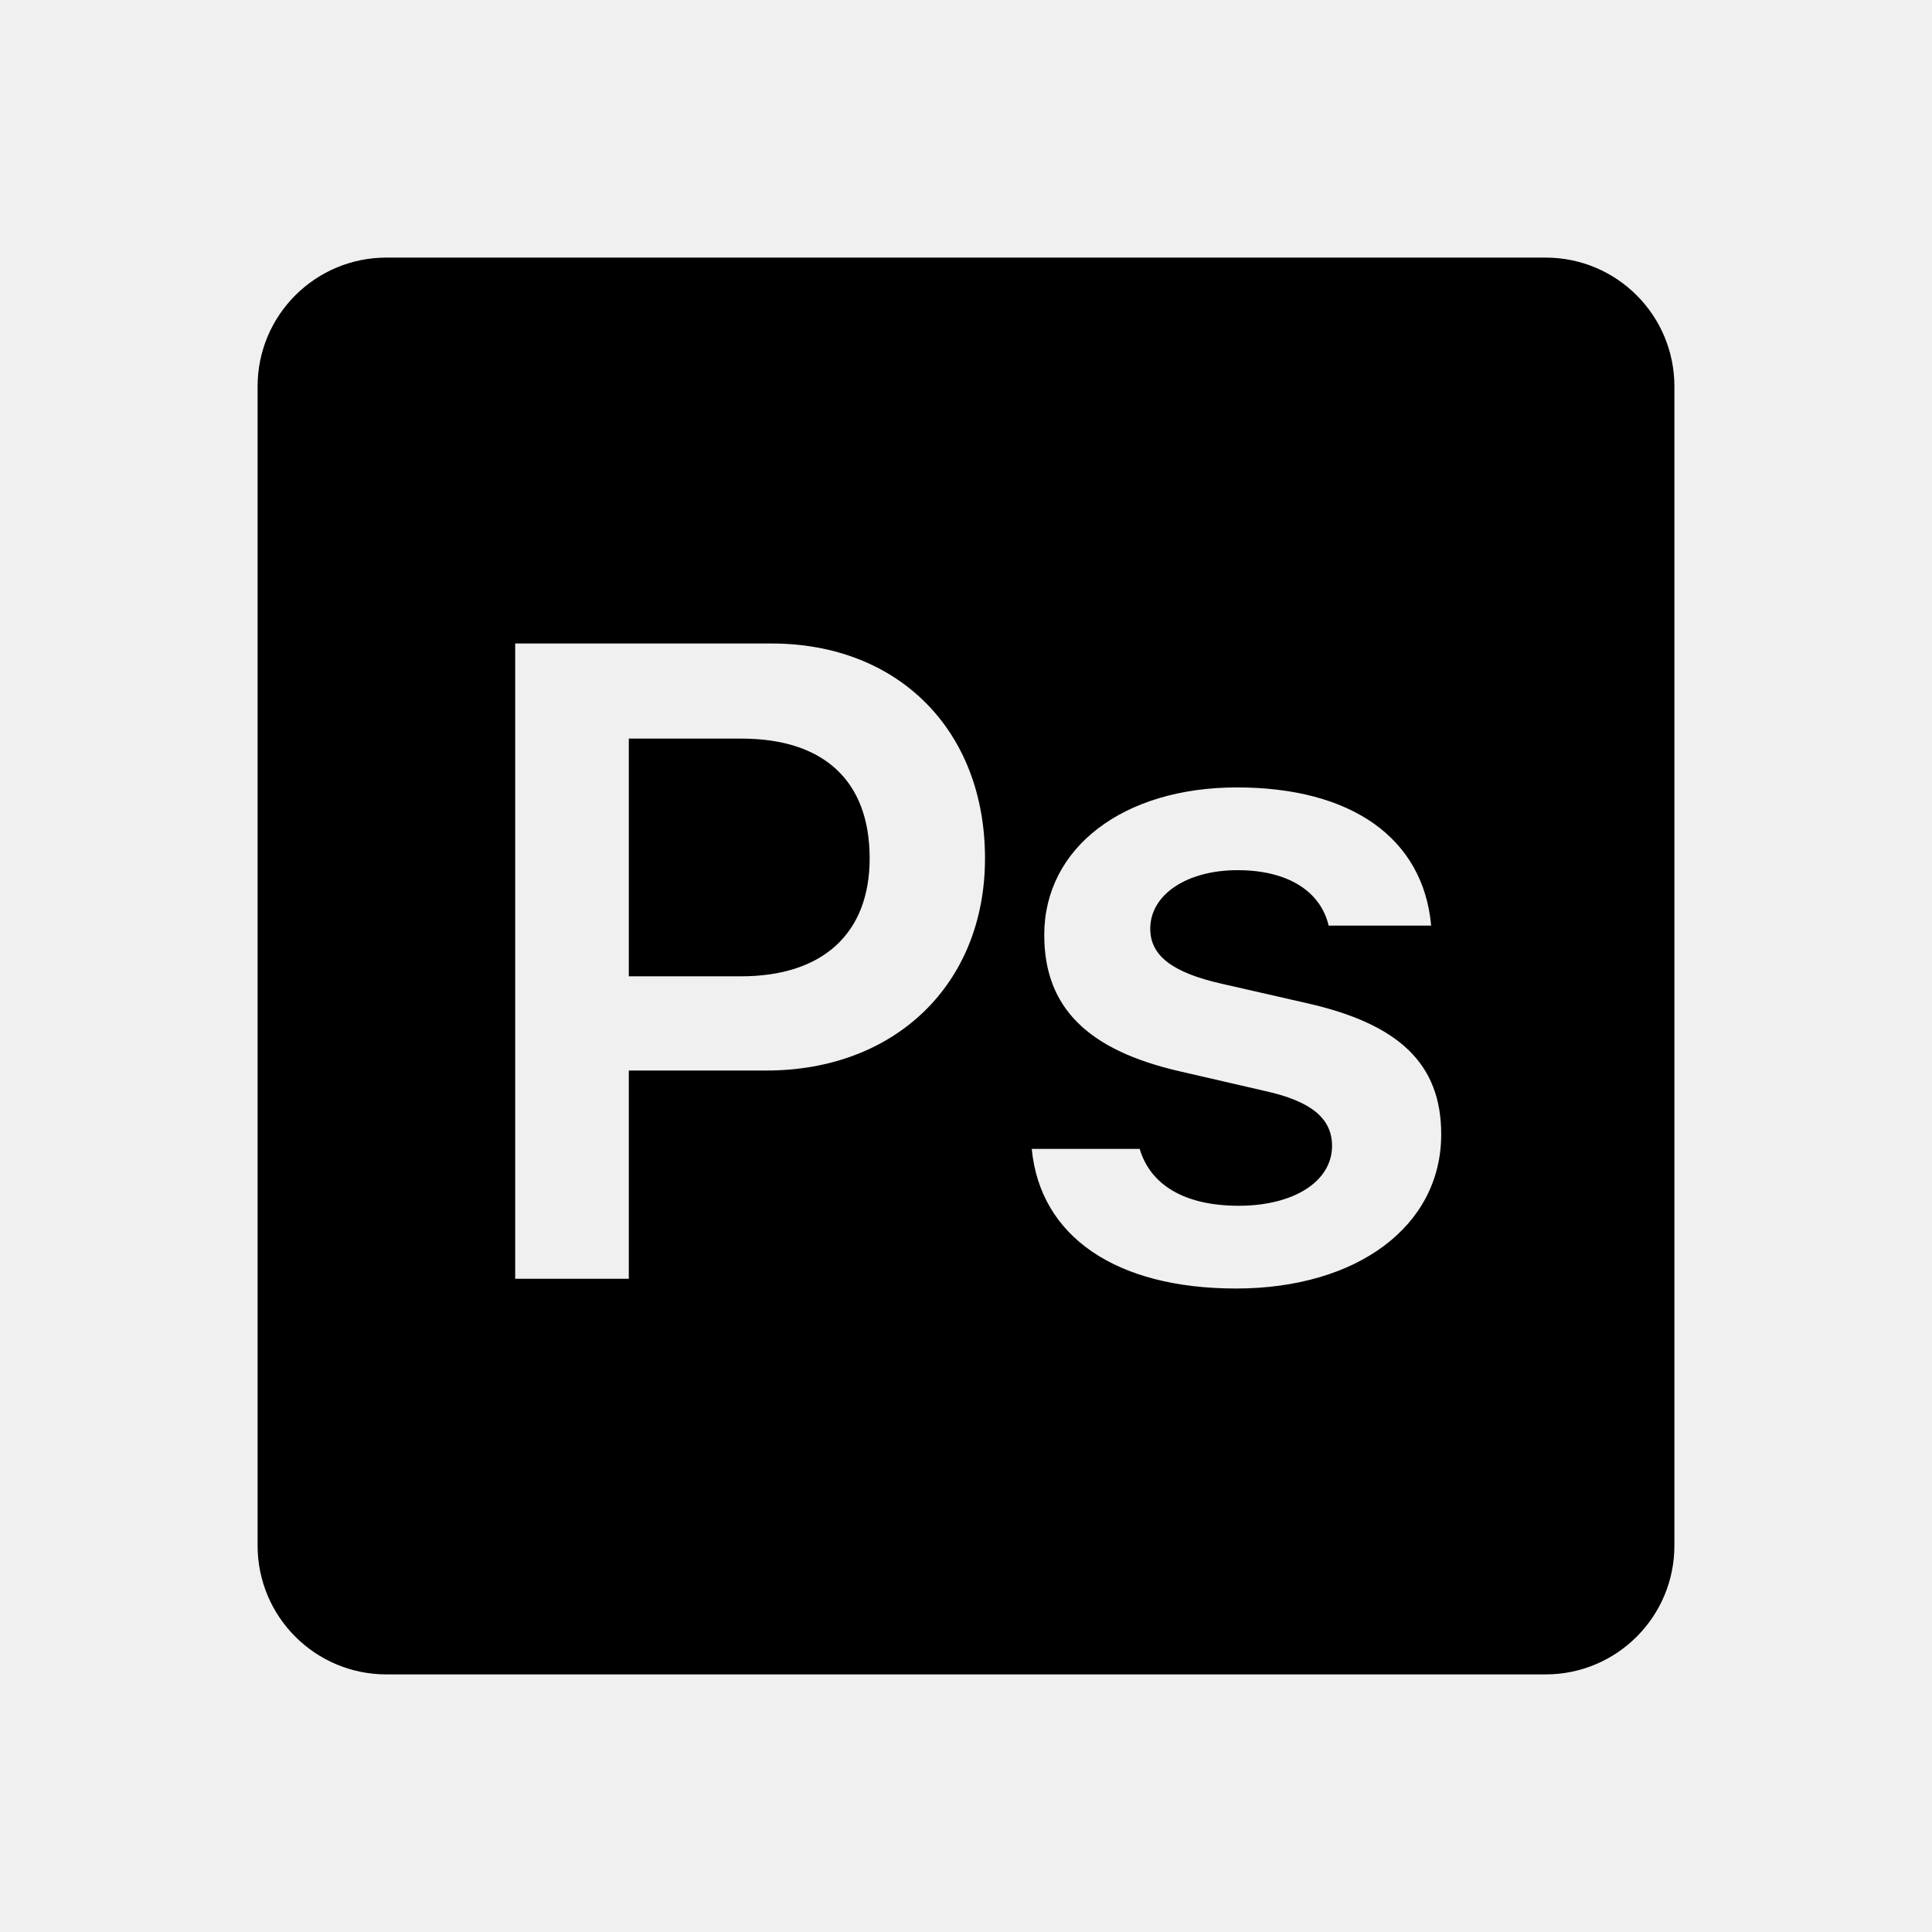
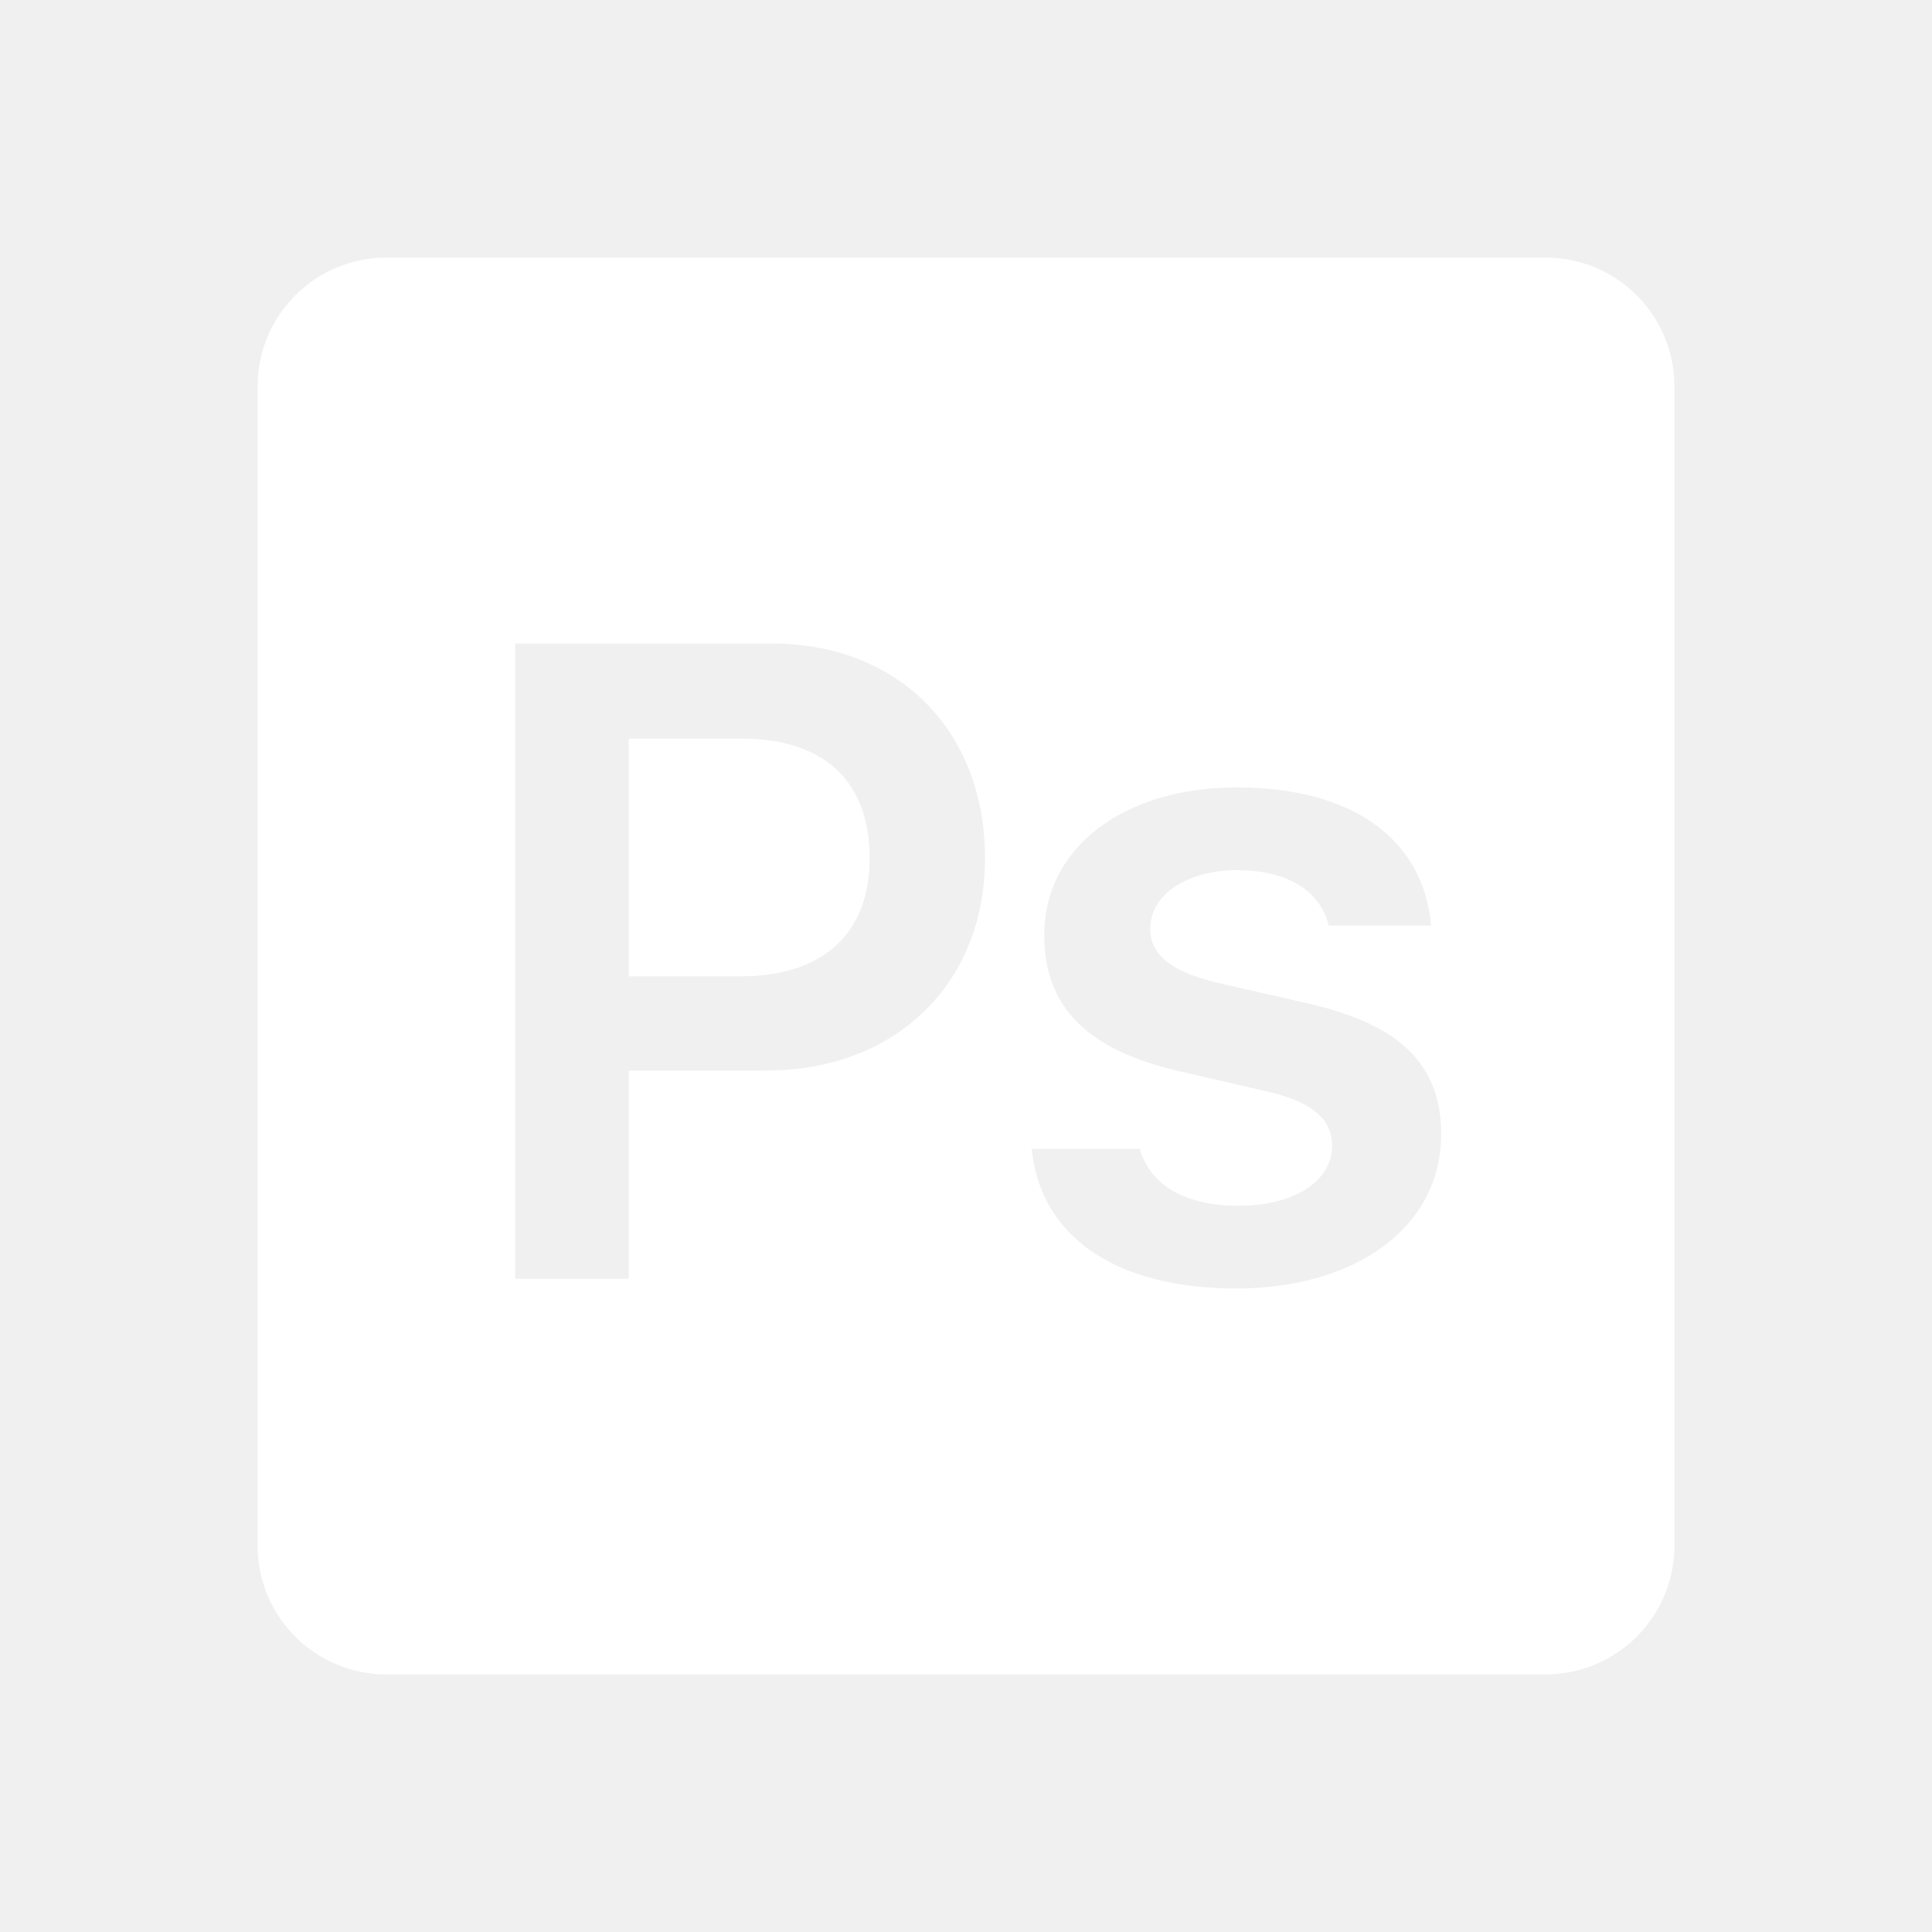
- <svg xmlns="http://www.w3.org/2000/svg" fill="#000000" viewBox="0 0 30 30" width="60px" height="60px">
+ <svg xmlns="http://www.w3.org/2000/svg" fill="#ffffff" viewBox="0 0 30 30" width="60px" height="60px">
  <path d="M 6 4 C 4.895 4 4 4.895 4 6 L 4 24 C 4 25.105 4.895 26 6 26 L 24 26 C 25.105 26 26 25.105 26 24 L 26 6 C 26 4.895 25.105 4 24 4 L 6 4 z M 8 9.992 L 11.979 9.992 C 13.948 9.992 15.295 11.339 15.295 13.328 C 15.295 15.283 13.898 16.623 11.902 16.623 L 9.764 16.623 L 9.764 19.857 L 8 19.857 L 8 9.992 z M 9.764 11.469 L 9.764 15.16 L 11.508 15.16 C 12.766 15.16 13.504 14.504 13.504 13.328 C 13.504 12.119 12.785 11.469 11.514 11.469 L 9.764 11.469 z M 19.207 12.227 C 20.984 12.227 22.1 13.013 22.223 14.373 L 20.631 14.373 C 20.508 13.847 20.008 13.512 19.215 13.512 C 18.443 13.512 17.861 13.882 17.861 14.422 C 17.861 14.846 18.217 15.105 18.969 15.275 L 20.287 15.576 C 21.716 15.897 22.379 16.513 22.379 17.613 C 22.379 19.05 21.059 20.008 19.193 20.008 C 17.327 20.008 16.151 19.2 16.021 17.84 L 17.697 17.84 C 17.861 18.394 18.386 18.723 19.234 18.723 C 20.088 18.723 20.684 18.347 20.684 17.793 C 20.684 17.369 20.363 17.101 19.652 16.943 L 18.326 16.637 C 16.89 16.309 16.215 15.646 16.215 14.518 C 16.215 13.164 17.443 12.227 19.207 12.227 z" />
</svg>
